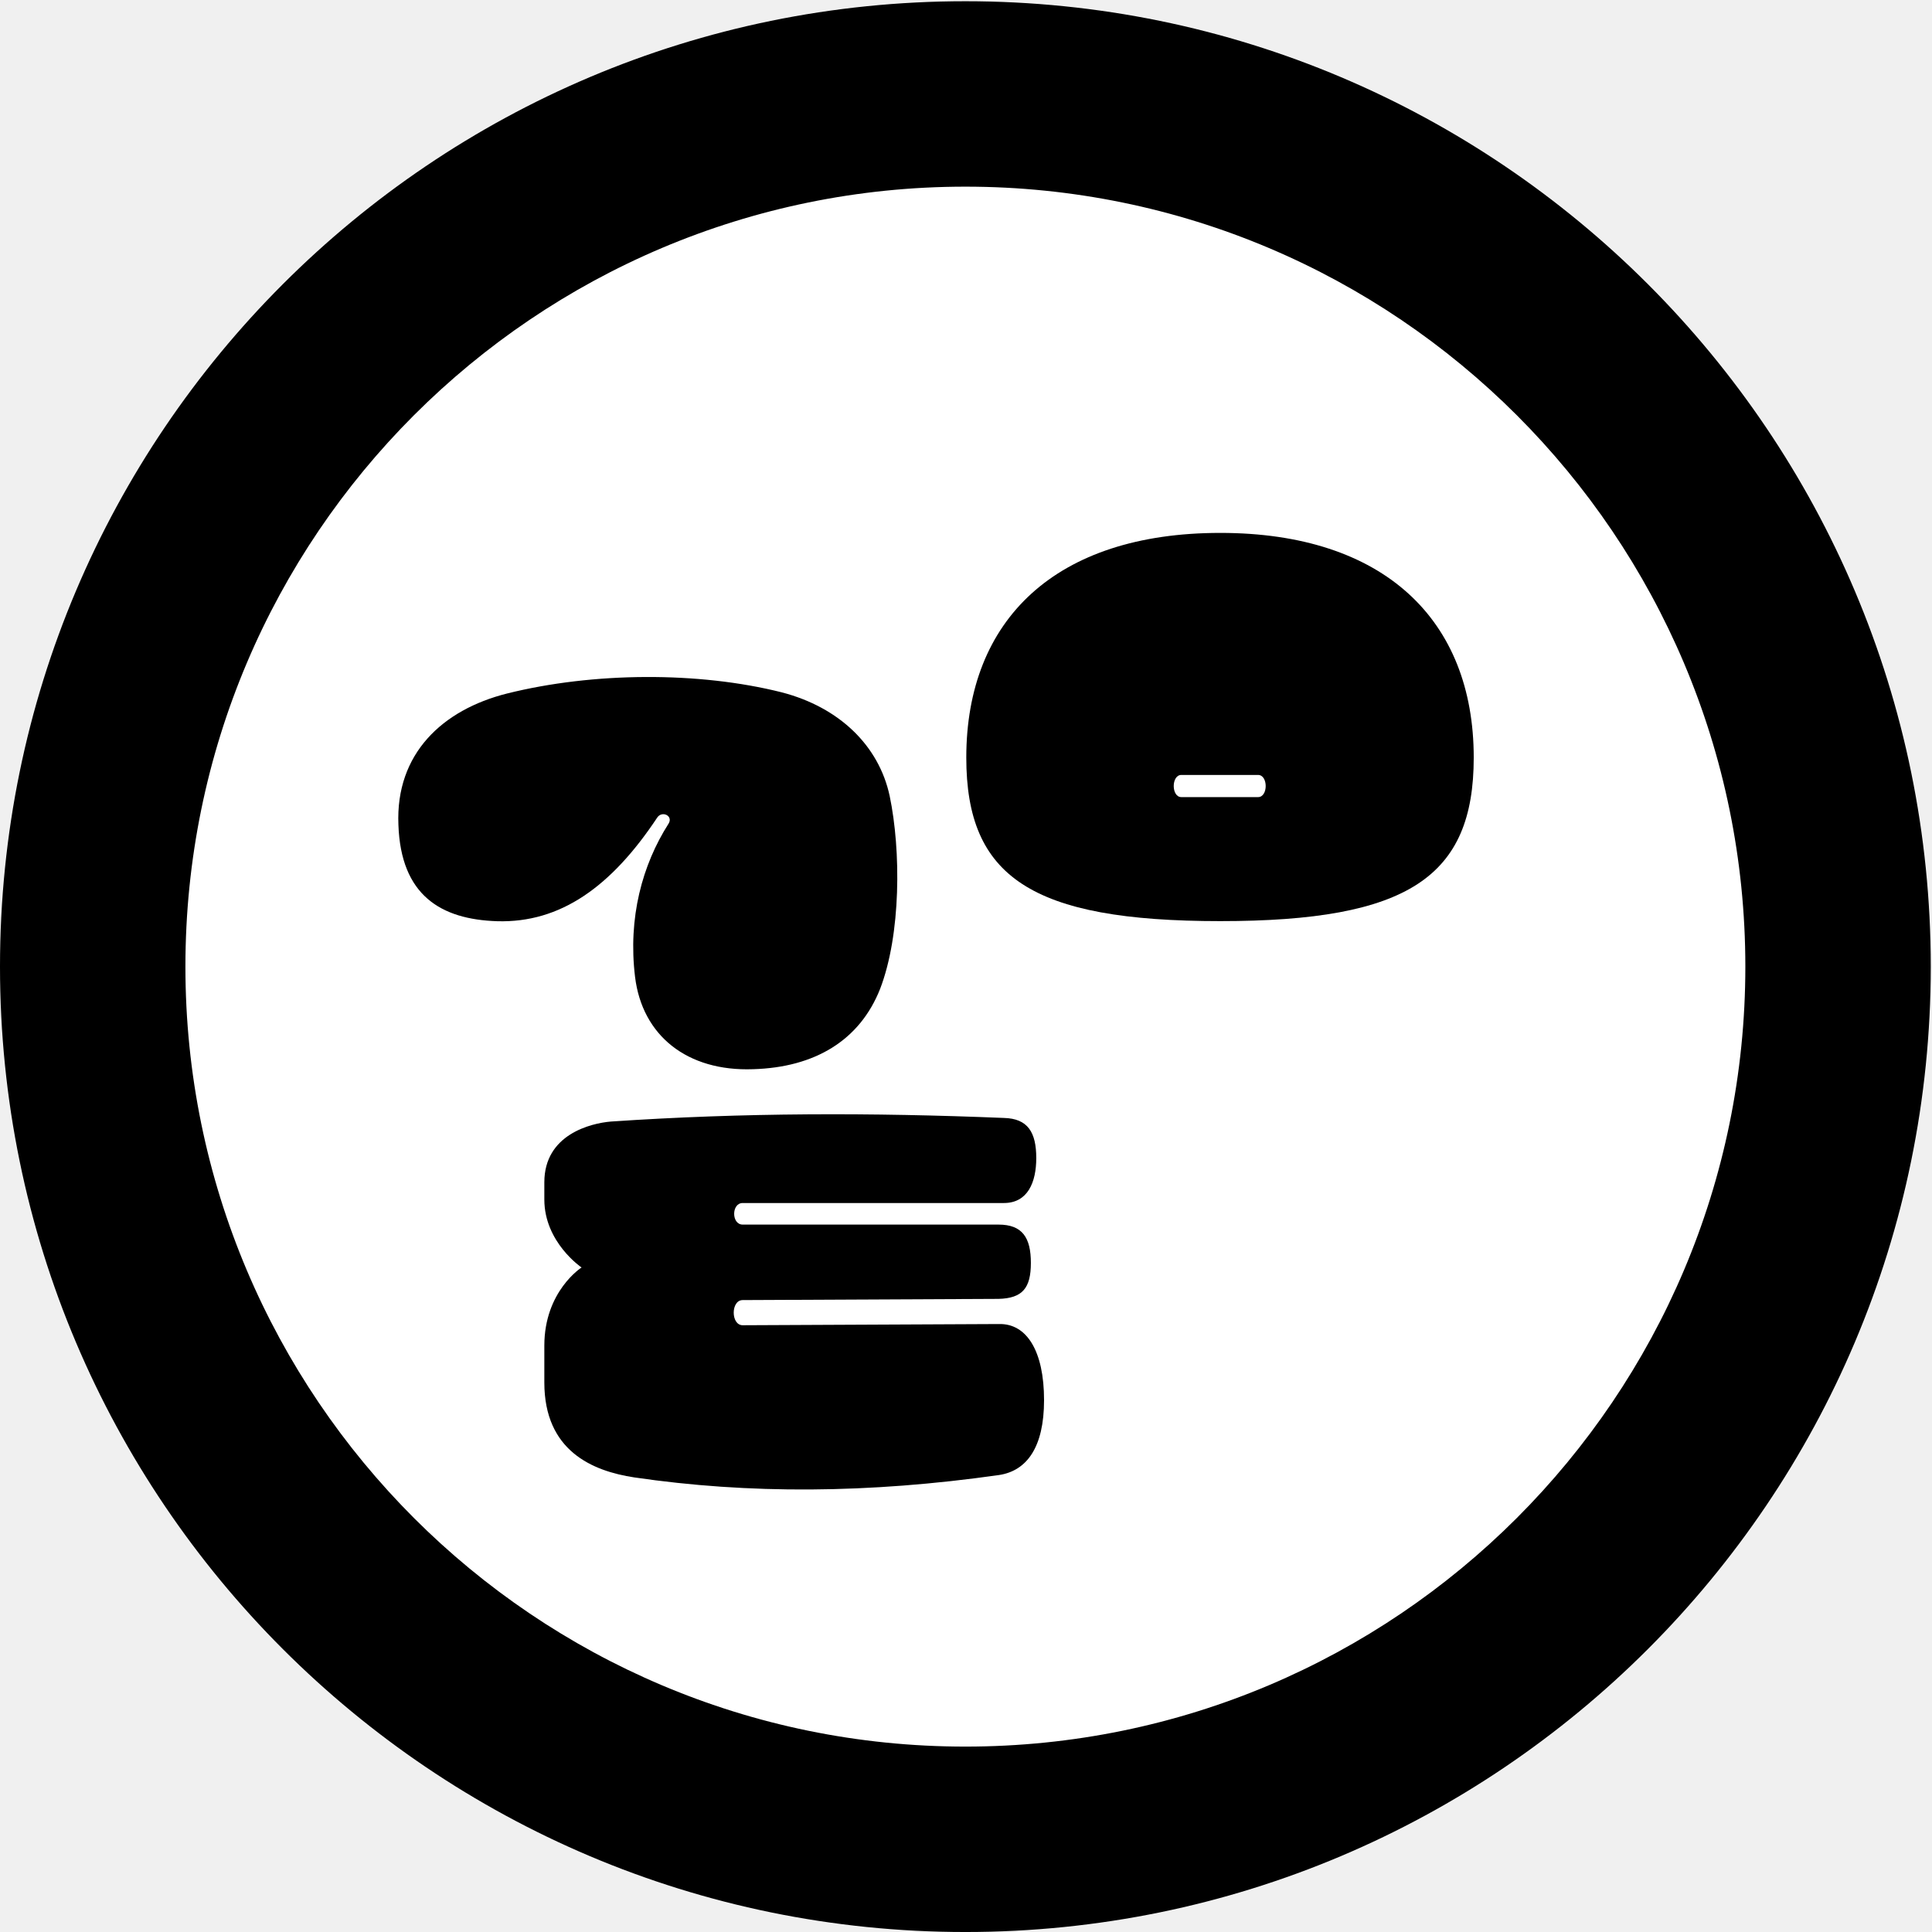
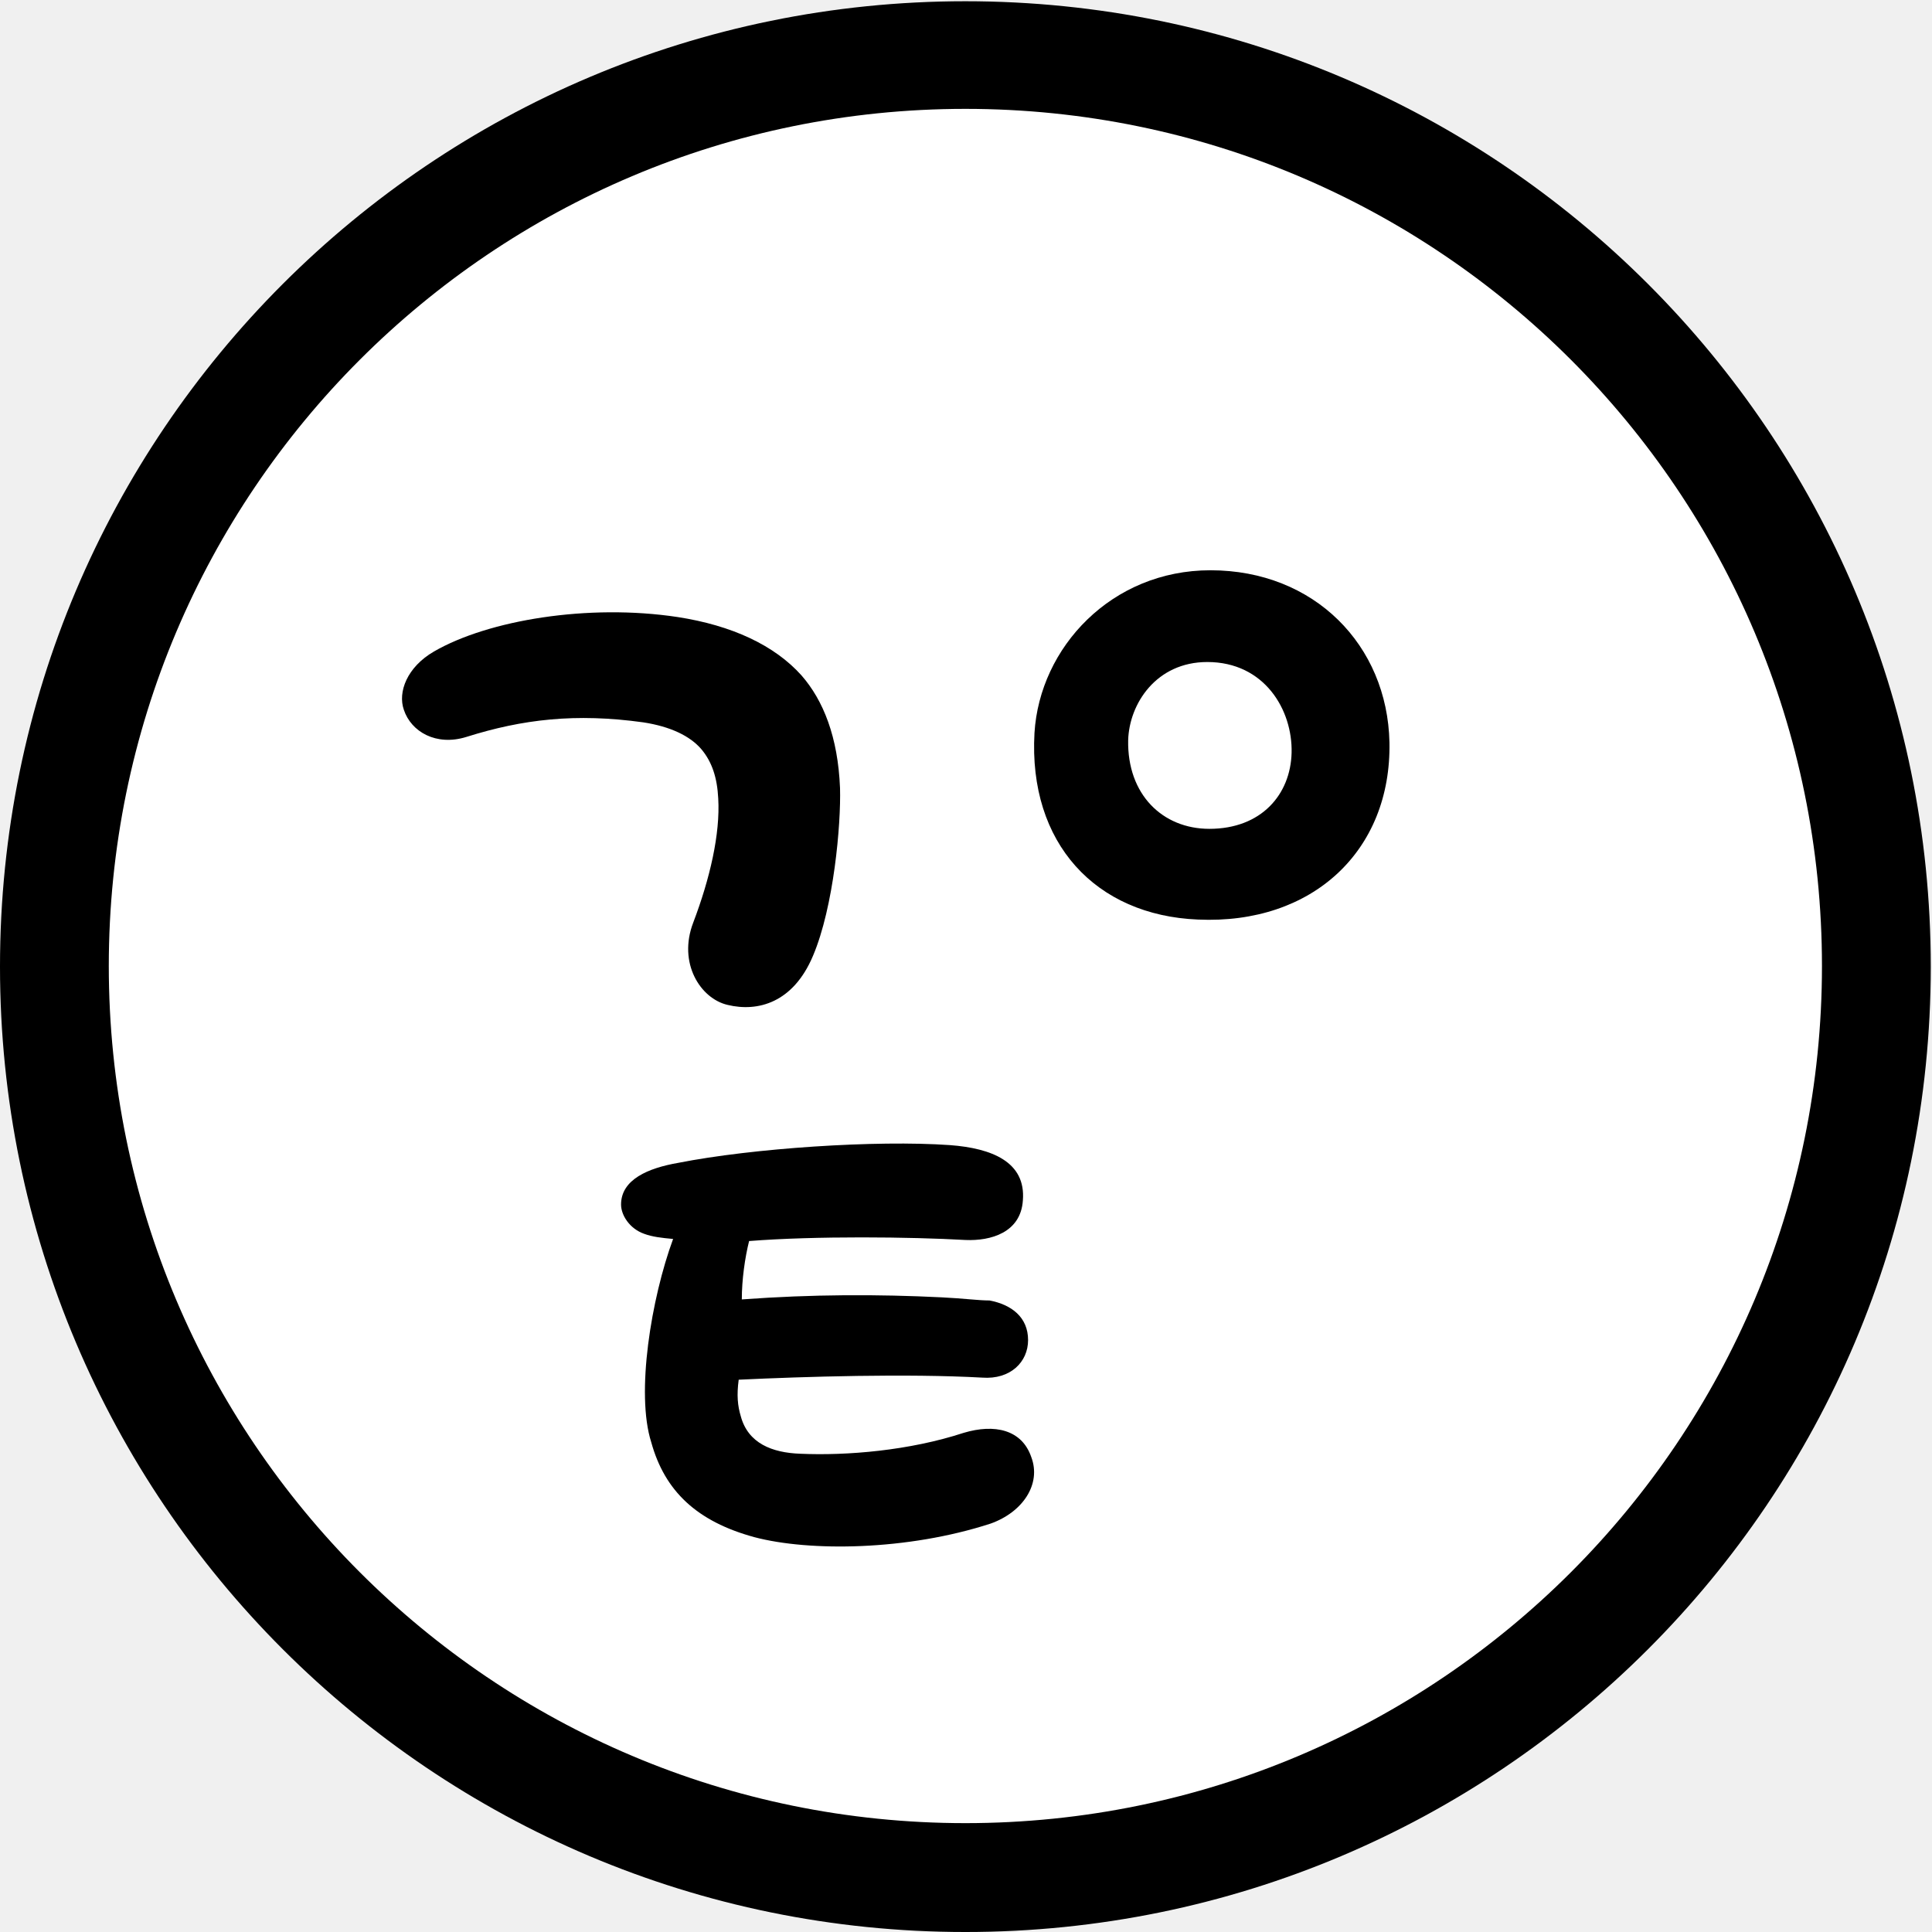
<svg xmlns="http://www.w3.org/2000/svg" width="100%" height="100%" viewBox="0 0 2084 2084" version="1.1" xml:space="preserve" style="fill-rule:evenodd;clip-rule:evenodd;stroke-linejoin:round;stroke-miterlimit:2;">
  <rect id="Artboard2" x="0" y="0" width="2083.33" height="2084" style="fill:none;" />
-   <g transform="matrix(0.944999,0,0,0.945607,57.2741,10.572)">
+   <g transform="matrix(1.59517,0,0,1.59517,-69.1706,-18.6943)">
+     <circle cx="696.166" cy="665.363" r="652.803" />
+   </g>
+   <g transform="matrix(0.886165,0,0,0.886736,118.539,74.7866)">
    <circle cx="1041.33" cy="1090.76" r="1042.67" style="fill:white;" />
  </g>
-   <g>
-     <g transform="matrix(2.24389,0,0,2.24389,-1135.44,-988.042)">
-       <path d="M745.058,883.171C775.298,884.035 799.778,866.755 821.954,833.347C824.258,829.891 829.73,832.483 827.426,836.227C814.754,856.099 807.842,881.443 811.298,909.955C814.754,938.179 836.354,955.459 868.034,954.307C897.698,953.443 919.298,940.483 929.09,915.715C939.17,889.507 939.17,849.187 933.698,822.979C928.514,798.787 909.506,780.355 881.858,773.155C841.826,763.075 791.138,763.363 749.666,773.731C718.85,781.507 696.098,802.531 697.538,836.803C698.69,870.787 717.986,882.307 745.058,883.171Z" style="fill-rule:nonzero;" />
+   <g transform="matrix(1.09803,0,0,1.09979,53.91,-113.925)">
+     <g transform="matrix(3.55076,0,0,3.55076,-2248.79,-2199.1)">
+       <path d="M797.474,848.035C804.962,849.187 810.434,851.779 813.602,855.523C816.482,858.979 817.922,863.299 818.21,869.059C818.786,878.851 815.906,891.235 811.298,903.331C806.978,914.563 813.314,924.355 820.802,926.083C829.154,928.099 838.946,925.507 844.418,912.547C850.178,899.011 852.194,876.259 851.906,866.179C851.33,852.067 847.298,841.987 841.25,835.075C833.762,826.723 821.954,821.251 806.978,818.947C782.21,815.203 754.562,819.811 739.586,828.451C732.098,832.771 729.506,839.683 731.234,844.579C733.25,850.627 740.162,854.659 748.514,852.067C764.066,847.171 778.754,845.443 797.474,848.035Z" style="fill-rule:nonzero;" />
    </g>
-     <g transform="matrix(2.24389,0,0,2.24389,-520.947,-1145.83)">
-       <path d="M696.674,874.819C696.674,932.131 727.778,953.443 818.786,953.443C909.218,953.443 940.61,932.131 940.61,874.819C940.61,808.579 897.41,766.819 818.786,766.819C739.586,766.819 696.674,808.579 696.674,874.819ZM800.066,893.827C795.17,893.827 795.17,883.171 800.066,883.171L836.93,883.171C841.826,883.171 841.826,893.827 836.93,893.827L800.066,893.827Z" style="fill-rule:nonzero;" />
+     <g transform="matrix(3.55076,0,0,3.55076,-1678.37,-2257.25)">
+       <path d="M843.266,869.923C842.69,843.139 822.53,822.403 793.73,822.403C766.37,822.403 746.498,843.715 745.058,867.331C743.33,897.859 762.05,917.731 790.274,918.883C821.954,920.323 843.842,899.875 843.266,869.923ZM792.866,847.747C808.706,847.747 816.482,860.995 816.194,872.803C815.906,884.323 807.842,893.827 793.442,893.827C780.482,893.827 770.69,884.323 770.978,869.347C771.266,859.267 778.754,847.747 792.866,847.747Z" style="fill-rule:nonzero;" />
    </g>
-     <g transform="matrix(2.24389,0,0,2.24389,-979.262,-539.313)">
-       <path d="M741.314,950.563C796.322,958.627 853.922,958.339 916.706,949.411C929.954,947.395 938.306,936.163 938.306,913.411C938.306,889.795 929.954,876.547 916.706,876.835L793.442,877.411C787.682,877.411 787.682,865.315 793.442,865.315L916.418,864.739C927.938,864.451 931.97,859.555 931.97,847.459C931.97,835.363 927.938,829.027 916.418,829.027L793.442,829.027C787.97,829.027 787.97,818.659 793.442,818.659L919.01,818.659C930.53,818.659 934.562,808.579 934.562,797.059C934.562,784.675 930.53,778.051 919.01,777.763C855.362,775.171 794.018,775.171 730.082,779.491C720.374,780.312 698.084,785.71 698.084,808.69L698.084,816.979C698.084,837.572 715.981,849.65 715.981,849.65C715.981,849.65 698.084,861.016 698.084,887.203L698.084,904.941C698.084,937.83 721.223,947.506 741.314,950.563Z" style="fill-rule:nonzero;" />
+     <g transform="matrix(3.55076,0,0,3.55076,-2054.85,-1666.85)">
+       <path d="M751.106,840.835C745.058,857.251 740.738,883.459 745.058,896.995C748.802,910.531 757.73,918.883 773.57,923.203C788.834,927.235 815.906,926.947 838.946,919.459C847.874,916.291 853.058,908.515 850.178,901.027C847.586,893.539 840.098,891.811 831.458,894.403C816.482,899.299 799.202,900.739 786.242,900.163C778.466,899.875 771.842,897.283 769.826,889.795C768.962,886.915 768.674,884.035 769.25,879.715C787.394,878.851 815.906,877.987 836.642,879.139C844.418,879.715 849.314,874.819 849.314,868.771C849.314,862.435 844.706,858.979 838.658,857.827C835.49,857.827 831.458,857.251 825.41,856.963C807.842,856.099 789.698,856.099 770.114,857.539C770.114,852.067 770.978,846.019 772.13,841.411C790.562,839.971 816.77,840.259 832.034,841.123C838.946,841.411 847.298,839.107 847.874,830.179C848.738,819.523 839.234,815.779 827.714,814.915C807.266,813.475 772.994,815.779 752.546,819.811C744.194,821.251 736.706,824.419 736.706,831.331C736.706,834.211 739.01,837.955 743.042,839.395C745.346,840.259 747.938,840.547 751.106,840.835Z" style="fill-rule:nonzero;" />
    </g>
  </g>
-   <g transform="matrix(1.59517,0,0,1.59517,-69.1706,-18.6943)">
-     <path d="M696.166,12.559C1056.46,12.559 1348.97,305.071 1348.97,665.363C1348.97,1025.65 1056.46,1318.17 696.166,1318.17C335.874,1318.17 43.363,1025.65 43.363,665.363C43.363,305.071 335.874,12.559 696.166,12.559ZM696.166,137.938C405.072,137.938 168.741,374.269 168.741,665.363C168.741,956.456 405.072,1192.79 696.166,1192.79C987.26,1192.79 1223.59,956.456 1223.59,665.363C1223.59,374.269 987.26,137.938 696.166,137.938Z" />
-   </g>
</svg>
